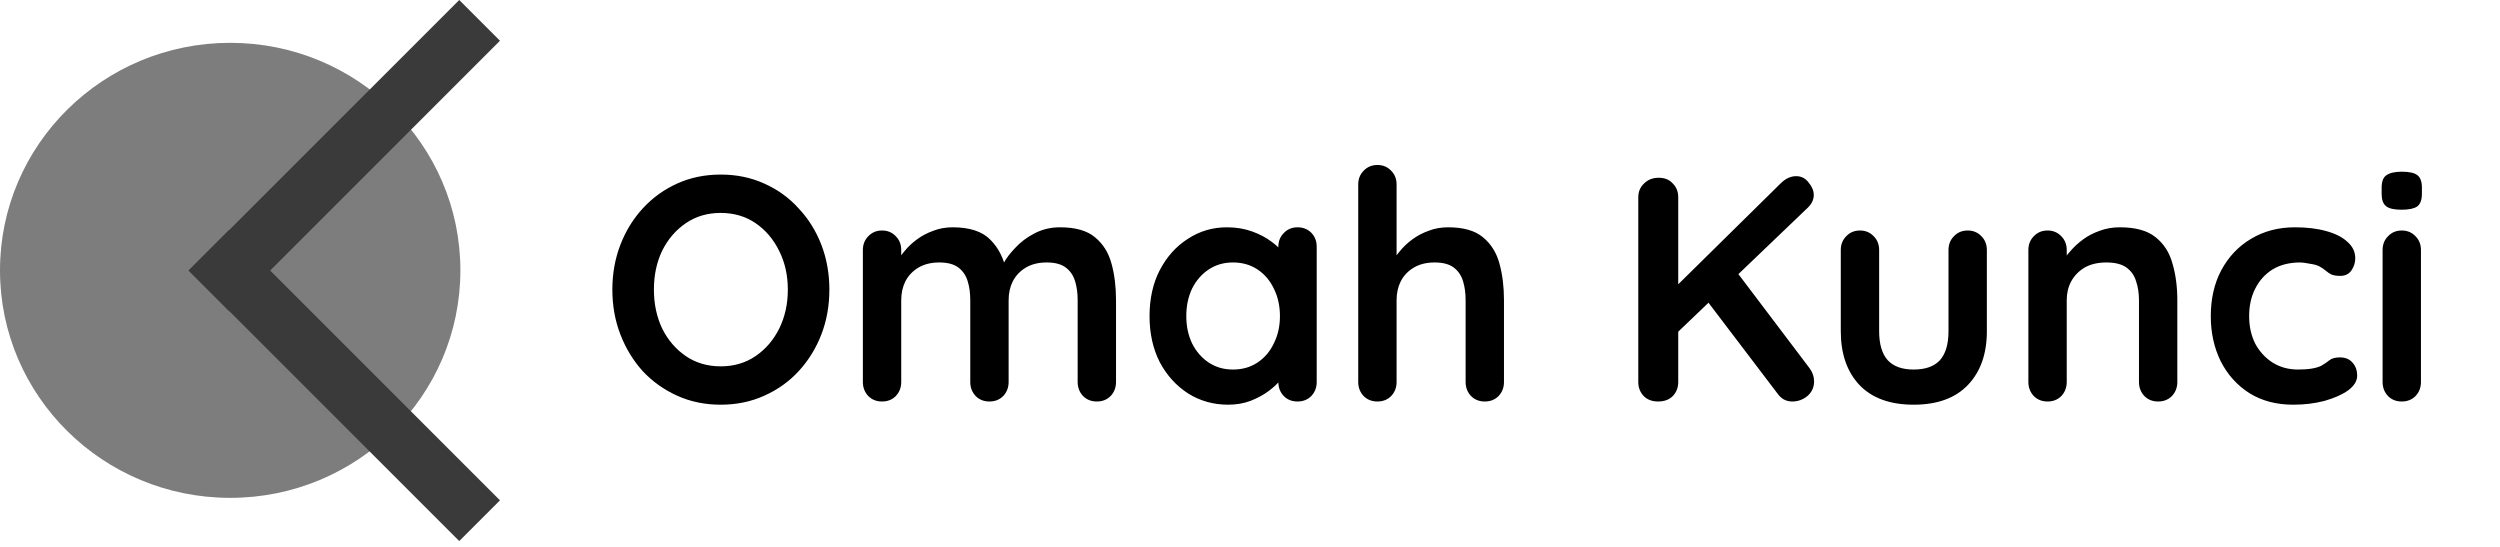
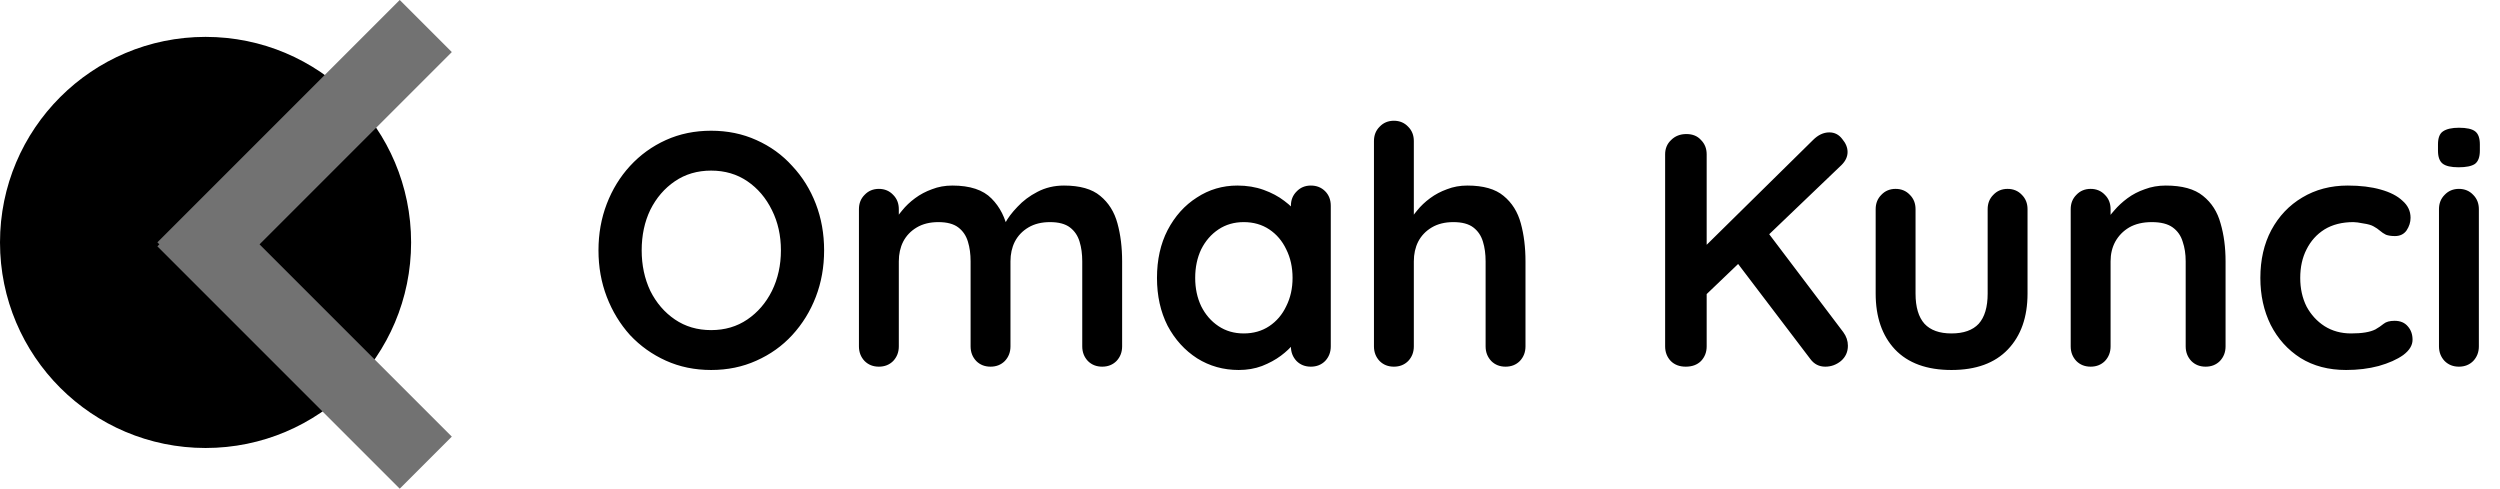
- <svg xmlns="http://www.w3.org/2000/svg" width="467" height="102" viewBox="0 0 467 102" fill="none">
-   <ellipse cx="43" cy="50.5" rx="43" ry="42.5" fill="black" fill-opacity="0.51" />
-   <rect x="35.236" y="50.551" width="71.49" height="10.762" transform="rotate(-45 35.2363 50.5511)" fill="#3A3A3A" />
-   <rect x="42.846" y="42.909" width="71.49" height="10.762" transform="rotate(45 42.8459 42.9093)" fill="#3A3A3A" />
-   <path d="M154.928 54.103C154.928 57.088 154.431 59.874 153.436 62.462C152.441 65.049 151.028 67.338 149.197 69.328C147.406 71.278 145.256 72.811 142.748 73.925C140.281 75.04 137.574 75.597 134.628 75.597C131.683 75.597 128.976 75.04 126.509 73.925C124.041 72.811 121.891 71.278 120.06 69.328C118.269 67.338 116.876 65.049 115.881 62.462C114.886 59.874 114.388 57.088 114.388 54.103C114.388 51.118 114.886 48.331 115.881 45.744C116.876 43.157 118.269 40.888 120.06 38.938C121.891 36.947 124.041 35.395 126.509 34.281C128.976 33.166 131.683 32.609 134.628 32.609C137.574 32.609 140.281 33.166 142.748 34.281C145.256 35.395 147.406 36.947 149.197 38.938C151.028 40.888 152.441 43.157 153.436 45.744C154.431 48.331 154.928 51.118 154.928 54.103ZM147.167 54.103C147.167 51.436 146.629 49.028 145.555 46.879C144.48 44.689 143.007 42.958 141.136 41.684C139.266 40.41 137.096 39.774 134.628 39.774C132.161 39.774 129.991 40.41 128.121 41.684C126.25 42.958 124.777 44.669 123.702 46.819C122.667 48.968 122.15 51.396 122.15 54.103C122.15 56.77 122.667 59.198 123.702 61.387C124.777 63.536 126.25 65.248 128.121 66.522C129.991 67.796 132.161 68.432 134.628 68.432C137.096 68.432 139.266 67.796 141.136 66.522C143.007 65.248 144.48 63.536 145.555 61.387C146.629 59.198 147.167 56.77 147.167 54.103ZM177.962 42.46C181.147 42.46 183.495 43.236 185.008 44.789C186.52 46.301 187.515 48.272 187.993 50.7L186.978 50.162L187.455 49.207C187.933 48.292 188.67 47.316 189.665 46.282C190.66 45.207 191.854 44.311 193.247 43.595C194.68 42.839 196.272 42.46 198.023 42.46C200.889 42.46 203.059 43.077 204.531 44.311C206.044 45.545 207.079 47.197 207.636 49.267C208.193 51.297 208.472 53.566 208.472 56.073V71.358C208.472 72.393 208.134 73.269 207.457 73.985C206.78 74.662 205.924 75 204.89 75C203.855 75 202.999 74.662 202.322 73.985C201.646 73.269 201.307 72.393 201.307 71.358V56.073C201.307 54.76 201.148 53.586 200.83 52.551C200.511 51.476 199.934 50.62 199.098 49.983C198.262 49.346 197.068 49.028 195.516 49.028C194.003 49.028 192.71 49.346 191.635 49.983C190.56 50.62 189.744 51.476 189.187 52.551C188.67 53.586 188.411 54.76 188.411 56.073V71.358C188.411 72.393 188.072 73.269 187.396 73.985C186.719 74.662 185.863 75 184.828 75C183.794 75 182.938 74.662 182.261 73.985C181.584 73.269 181.246 72.393 181.246 71.358V56.073C181.246 54.76 181.087 53.586 180.768 52.551C180.45 51.476 179.873 50.62 179.037 49.983C178.201 49.346 177.007 49.028 175.455 49.028C173.942 49.028 172.648 49.346 171.574 49.983C170.499 50.62 169.683 51.476 169.126 52.551C168.608 53.586 168.35 54.76 168.35 56.073V71.358C168.35 72.393 168.011 73.269 167.335 73.985C166.658 74.662 165.802 75 164.767 75C163.732 75 162.877 74.662 162.2 73.985C161.523 73.269 161.185 72.393 161.185 71.358V46.7C161.185 45.665 161.523 44.809 162.2 44.132C162.877 43.416 163.732 43.057 164.767 43.057C165.802 43.057 166.658 43.416 167.335 44.132C168.011 44.809 168.35 45.665 168.35 46.7V49.267L167.454 49.088C167.812 48.411 168.31 47.695 168.947 46.938C169.584 46.142 170.36 45.406 171.275 44.729C172.191 44.053 173.206 43.515 174.32 43.117C175.435 42.679 176.649 42.46 177.962 42.46ZM242.377 42.46C243.412 42.46 244.268 42.799 244.945 43.475C245.621 44.152 245.96 45.028 245.96 46.102V71.358C245.96 72.393 245.621 73.269 244.945 73.985C244.268 74.662 243.412 75 242.377 75C241.342 75 240.487 74.662 239.81 73.985C239.133 73.269 238.795 72.393 238.795 71.358V68.432L240.109 68.97C240.109 69.487 239.83 70.124 239.273 70.88C238.715 71.597 237.959 72.313 237.004 73.03C236.049 73.746 234.914 74.363 233.601 74.881C232.327 75.358 230.934 75.597 229.421 75.597C226.675 75.597 224.187 74.9 221.958 73.507C219.729 72.074 217.958 70.124 216.644 67.656C215.37 65.148 214.734 62.283 214.734 59.059C214.734 55.795 215.37 52.929 216.644 50.461C217.958 47.953 219.709 46.003 221.898 44.61C224.087 43.177 226.516 42.46 229.182 42.46C230.894 42.46 232.466 42.719 233.899 43.236C235.332 43.754 236.566 44.411 237.601 45.207C238.676 46.003 239.492 46.819 240.049 47.655C240.646 48.451 240.944 49.127 240.944 49.685L238.795 50.461V46.102C238.795 45.068 239.133 44.212 239.81 43.535C240.487 42.819 241.342 42.46 242.377 42.46ZM230.317 69.029C232.068 69.029 233.601 68.592 234.914 67.716C236.228 66.84 237.243 65.646 237.959 64.133C238.715 62.621 239.094 60.929 239.094 59.059C239.094 57.148 238.715 55.436 237.959 53.924C237.243 52.411 236.228 51.217 234.914 50.342C233.601 49.466 232.068 49.028 230.317 49.028C228.605 49.028 227.093 49.466 225.779 50.342C224.466 51.217 223.431 52.411 222.674 53.924C221.958 55.436 221.6 57.148 221.6 59.059C221.6 60.929 221.958 62.621 222.674 64.133C223.431 65.646 224.466 66.84 225.779 67.716C227.093 68.592 228.605 69.029 230.317 69.029ZM270.495 42.46C273.36 42.46 275.53 43.077 277.002 44.311C278.515 45.545 279.55 47.197 280.107 49.267C280.664 51.297 280.943 53.566 280.943 56.073V71.358C280.943 72.393 280.605 73.269 279.928 73.985C279.251 74.662 278.396 75 277.361 75C276.326 75 275.47 74.662 274.793 73.985C274.117 73.269 273.778 72.393 273.778 71.358V56.073C273.778 54.76 273.619 53.586 273.301 52.551C272.982 51.476 272.405 50.62 271.569 49.983C270.733 49.346 269.539 49.028 267.987 49.028C266.474 49.028 265.181 49.346 264.106 49.983C263.031 50.62 262.215 51.476 261.658 52.551C261.141 53.586 260.882 54.76 260.882 56.073V71.358C260.882 72.393 260.544 73.269 259.867 73.985C259.19 74.662 258.334 75 257.3 75C256.265 75 255.409 74.662 254.732 73.985C254.056 73.269 253.717 72.393 253.717 71.358V34.46C253.717 33.425 254.056 32.569 254.732 31.892C255.409 31.176 256.265 30.818 257.3 30.818C258.334 30.818 259.19 31.176 259.867 31.892C260.544 32.569 260.882 33.425 260.882 34.46V49.267L259.986 49.088C260.345 48.411 260.842 47.695 261.479 46.938C262.116 46.142 262.892 45.406 263.808 44.729C264.723 44.053 265.738 43.515 266.853 43.117C267.967 42.679 269.181 42.46 270.495 42.46ZM334.81 75C333.696 75 332.8 74.542 332.124 73.627L318.331 55.476L323.765 49.924L338.034 68.791C338.592 69.547 338.87 70.363 338.87 71.239C338.87 72.353 338.452 73.269 337.616 73.985C336.781 74.662 335.845 75 334.81 75ZM335.527 32.907C336.482 32.907 337.258 33.306 337.855 34.102C338.492 34.858 338.811 35.634 338.811 36.43C338.811 37.266 338.452 38.042 337.736 38.759L312.719 62.701L312.421 54.163L332.601 34.281C333.517 33.365 334.492 32.907 335.527 32.907ZM309.734 75C308.619 75 307.724 74.662 307.047 73.985C306.37 73.269 306.032 72.393 306.032 71.358V36.848C306.032 35.813 306.39 34.957 307.107 34.281C307.823 33.564 308.739 33.206 309.853 33.206C310.968 33.206 311.843 33.564 312.48 34.281C313.157 34.957 313.495 35.813 313.495 36.848V71.358C313.495 72.393 313.157 73.269 312.48 73.985C311.804 74.662 310.888 75 309.734 75ZM367.562 43.057C368.597 43.057 369.453 43.416 370.13 44.132C370.806 44.809 371.145 45.665 371.145 46.7V61.865C371.145 66.084 369.97 69.427 367.622 71.895C365.273 74.363 361.89 75.597 357.472 75.597C353.054 75.597 349.67 74.363 347.322 71.895C345.013 69.427 343.859 66.084 343.859 61.865V46.7C343.859 45.665 344.197 44.809 344.874 44.132C345.551 43.416 346.406 43.057 347.441 43.057C348.476 43.057 349.332 43.416 350.009 44.132C350.685 44.809 351.024 45.665 351.024 46.7V61.865C351.024 64.293 351.561 66.104 352.636 67.298C353.71 68.452 355.322 69.029 357.472 69.029C359.661 69.029 361.293 68.452 362.368 67.298C363.442 66.104 363.98 64.293 363.98 61.865V46.7C363.98 45.665 364.318 44.809 364.995 44.132C365.671 43.416 366.527 43.057 367.562 43.057ZM395.977 42.46C398.922 42.46 401.151 43.077 402.664 44.311C404.216 45.545 405.271 47.197 405.828 49.267C406.425 51.297 406.724 53.566 406.724 56.073V71.358C406.724 72.393 406.386 73.269 405.709 73.985C405.032 74.662 404.177 75 403.142 75C402.107 75 401.251 74.662 400.574 73.985C399.898 73.269 399.559 72.393 399.559 71.358V56.073C399.559 54.76 399.38 53.586 399.022 52.551C398.704 51.476 398.106 50.62 397.231 49.983C396.355 49.346 395.101 49.028 393.469 49.028C391.877 49.028 390.524 49.346 389.409 49.983C388.335 50.62 387.499 51.476 386.902 52.551C386.344 53.586 386.066 54.76 386.066 56.073V71.358C386.066 72.393 385.727 73.269 385.051 73.985C384.374 74.662 383.518 75 382.483 75C381.449 75 380.593 74.662 379.916 73.985C379.239 73.269 378.901 72.393 378.901 71.358V46.7C378.901 45.665 379.239 44.809 379.916 44.132C380.593 43.416 381.449 43.057 382.483 43.057C383.518 43.057 384.374 43.416 385.051 44.132C385.727 44.809 386.066 45.665 386.066 46.7V49.267L385.17 49.088C385.528 48.411 386.046 47.695 386.723 46.938C387.399 46.142 388.195 45.406 389.111 44.729C390.026 44.053 391.061 43.515 392.215 43.117C393.37 42.679 394.624 42.46 395.977 42.46ZM428.678 42.46C430.947 42.46 432.917 42.699 434.589 43.177C436.3 43.654 437.614 44.331 438.529 45.207C439.485 46.043 439.962 47.058 439.962 48.252C439.962 49.048 439.724 49.804 439.246 50.521C438.768 51.197 438.072 51.536 437.156 51.536C436.519 51.536 435.982 51.456 435.544 51.297C435.146 51.098 434.788 50.859 434.469 50.58C434.151 50.302 433.773 50.043 433.335 49.804C432.937 49.565 432.32 49.386 431.484 49.267C430.688 49.108 430.091 49.028 429.693 49.028C427.663 49.028 425.932 49.466 424.499 50.342C423.105 51.217 422.031 52.411 421.274 53.924C420.518 55.397 420.14 57.108 420.14 59.059C420.14 60.969 420.518 62.681 421.274 64.193C422.071 65.666 423.145 66.84 424.499 67.716C425.892 68.592 427.484 69.029 429.275 69.029C430.27 69.029 431.126 68.97 431.842 68.85C432.559 68.731 433.156 68.552 433.634 68.313C434.191 67.995 434.688 67.656 435.126 67.298C435.564 66.94 436.221 66.761 437.097 66.761C438.131 66.761 438.927 67.099 439.485 67.776C440.042 68.412 440.321 69.209 440.321 70.164C440.321 71.159 439.763 72.074 438.649 72.91C437.534 73.706 436.062 74.363 434.231 74.881C432.439 75.358 430.489 75.597 428.379 75.597C425.235 75.597 422.508 74.881 420.2 73.448C417.891 71.975 416.1 69.985 414.826 67.477C413.592 64.969 412.975 62.163 412.975 59.059C412.975 55.795 413.632 52.929 414.946 50.461C416.299 47.953 418.15 46.003 420.498 44.61C422.887 43.177 425.613 42.46 428.678 42.46ZM452.234 71.358C452.234 72.393 451.895 73.269 451.219 73.985C450.542 74.662 449.686 75 448.651 75C447.617 75 446.761 74.662 446.084 73.985C445.407 73.269 445.069 72.393 445.069 71.358V46.7C445.069 45.665 445.407 44.809 446.084 44.132C446.761 43.416 447.617 43.057 448.651 43.057C449.686 43.057 450.542 43.416 451.219 44.132C451.895 44.809 452.234 45.665 452.234 46.7V71.358ZM448.592 39.176C447.238 39.176 446.283 38.958 445.726 38.52C445.169 38.082 444.89 37.306 444.89 36.191V35.057C444.89 33.903 445.189 33.126 445.786 32.728C446.422 32.291 447.378 32.072 448.651 32.072C450.045 32.072 451.02 32.291 451.577 32.728C452.134 33.166 452.413 33.942 452.413 35.057V36.191C452.413 37.346 452.114 38.142 451.517 38.58C450.92 38.977 449.945 39.176 448.592 39.176Z" fill="black" />
+ <svg xmlns="http://www.w3.org/2000/svg" width="675" height="132" viewBox="0 0 675 132" fill="none">
+   <path d="M111 65.458C111 96.11 86.151 120.958 55.5 120.958C24.848 120.958 0 96.11 0 65.458C0 34.807 24.848 9.958 55.5 9.958C86.151 9.958 111 34.807 111 65.458Z" fill="black" />
+   <rect x="56.55" y="52.448" width="92.544" height="19.884" transform="rotate(45 56.5499 52.448)" fill="#727272" />
+   <rect x="42.49" y="65.438" width="92.544" height="19.884" transform="rotate(-45 42.4896 65.4383)" fill="#727272" />
+   <path d="M222.511 67.597C222.511 72.083 221.764 76.27 220.268 80.158C218.773 84.046 216.65 87.485 213.898 90.476C211.206 93.407 207.976 95.71 204.208 97.385C200.499 99.06 196.432 99.897 192.005 99.897C187.579 99.897 183.511 99.06 179.803 97.385C176.094 95.71 172.864 93.407 170.113 90.476C167.421 87.485 165.327 84.046 163.832 80.158C162.337 76.27 161.589 72.083 161.589 67.597C161.589 63.11 162.337 58.923 163.832 55.035C165.327 51.147 167.421 47.738 170.113 44.807C172.864 41.816 176.094 39.483 179.803 37.808C183.511 36.133 187.579 35.296 192.005 35.296C196.432 35.296 200.499 36.133 204.208 37.808C207.976 39.483 211.206 41.816 213.898 44.807C216.65 47.738 218.773 51.147 220.268 55.035C221.764 58.923 222.511 63.11 222.511 67.597ZM210.847 67.597C210.847 63.589 210.04 59.97 208.425 56.74C206.81 53.45 204.597 50.848 201.785 48.934C198.974 47.02 195.714 46.063 192.005 46.063C188.297 46.063 185.037 47.02 182.225 48.934C179.414 50.848 177.201 53.42 175.586 56.65C174.031 59.88 173.253 63.529 173.253 67.597C173.253 71.604 174.031 75.253 175.586 78.543C177.201 81.773 179.414 84.345 182.225 86.259C185.037 88.173 188.297 89.13 192.005 89.13C195.714 89.13 198.974 88.173 201.785 86.259C204.597 84.345 206.81 81.773 208.425 78.543C210.04 75.253 210.847 71.604 210.847 67.597ZM257.126 50.1C261.911 50.1 265.44 51.267 267.713 53.6C269.986 55.873 271.482 58.834 272.2 62.482L270.674 61.675L271.392 60.239C272.11 58.864 273.216 57.398 274.712 55.843C276.207 54.228 278.002 52.882 280.095 51.805C282.249 50.669 284.641 50.1 287.273 50.1C291.58 50.1 294.84 51.028 297.053 52.882C299.326 54.736 300.881 57.219 301.719 60.329C302.556 63.38 302.975 66.789 302.975 70.558V93.527C302.975 95.082 302.466 96.398 301.45 97.475C300.433 98.492 299.147 99 297.591 99C296.036 99 294.75 98.492 293.733 97.475C292.716 96.398 292.208 95.082 292.208 93.527V70.558C292.208 68.584 291.969 66.819 291.49 65.264C291.012 63.649 290.144 62.363 288.888 61.406C287.632 60.449 285.838 59.97 283.505 59.97C281.232 59.97 279.288 60.449 277.673 61.406C276.058 62.363 274.831 63.649 273.994 65.264C273.216 66.819 272.828 68.584 272.828 70.558V93.527C272.828 95.082 272.319 96.398 271.302 97.475C270.285 98.492 268.999 99 267.444 99C265.889 99 264.603 98.492 263.586 97.475C262.569 96.398 262.061 95.082 262.061 93.527V70.558C262.061 68.584 261.822 66.819 261.343 65.264C260.864 63.649 259.997 62.363 258.741 61.406C257.485 60.449 255.69 59.97 253.358 59.97C251.085 59.97 249.141 60.449 247.526 61.406C245.91 62.363 244.684 63.649 243.847 65.264C243.069 66.819 242.68 68.584 242.68 70.558V93.527C242.68 95.082 242.172 96.398 241.155 97.475C240.138 98.492 238.852 99 237.297 99C235.742 99 234.456 98.492 233.439 97.475C232.422 96.398 231.914 95.082 231.914 93.527V56.471C231.914 54.916 232.422 53.63 233.439 52.613C234.456 51.536 235.742 50.998 237.297 50.998C238.852 50.998 240.138 51.536 241.155 52.613C242.172 53.63 242.68 54.916 242.68 56.471V60.329L241.335 60.06C241.873 59.043 242.621 57.966 243.578 56.83C244.535 55.633 245.701 54.527 247.077 53.51C248.453 52.493 249.978 51.686 251.653 51.087C253.328 50.429 255.152 50.1 257.126 50.1ZM353.927 50.1C355.482 50.1 356.768 50.609 357.785 51.626C358.802 52.643 359.31 53.959 359.31 55.574V93.527C359.31 95.082 358.802 96.398 357.785 97.475C356.768 98.492 355.482 99 353.927 99C352.372 99 351.086 98.492 350.069 97.475C349.052 96.398 348.543 95.082 348.543 93.527V89.13L350.517 89.938C350.517 90.716 350.099 91.672 349.261 92.809C348.424 93.886 347.287 94.962 345.852 96.039C344.416 97.116 342.711 98.043 340.737 98.821C338.823 99.538 336.73 99.897 334.457 99.897C330.329 99.897 326.591 98.85 323.241 96.757C319.892 94.603 317.23 91.672 315.256 87.964C313.342 84.196 312.385 79.889 312.385 75.044C312.385 70.139 313.342 65.832 315.256 62.123C317.23 58.355 319.862 55.424 323.152 53.331C326.441 51.177 330.09 50.1 334.098 50.1C336.67 50.1 339.033 50.489 341.186 51.267C343.339 52.044 345.194 53.032 346.749 54.228C348.364 55.424 349.59 56.65 350.428 57.907C351.325 59.103 351.773 60.12 351.773 60.957L348.543 62.123V55.574C348.543 54.018 349.052 52.732 350.069 51.715C351.086 50.639 352.372 50.1 353.927 50.1ZM335.803 90.028C338.434 90.028 340.737 89.37 342.711 88.054C344.685 86.738 346.211 84.943 347.287 82.67C348.424 80.397 348.992 77.855 348.992 75.044C348.992 72.173 348.424 69.6 347.287 67.328C346.211 65.055 344.685 63.26 342.711 61.944C340.737 60.628 338.434 59.97 335.803 59.97C333.231 59.97 330.957 60.628 328.984 61.944C327.01 63.26 325.454 65.055 324.318 67.328C323.241 69.6 322.703 72.173 322.703 75.044C322.703 77.855 323.241 80.397 324.318 82.67C325.454 84.943 327.01 86.738 328.984 88.054C330.957 89.37 333.231 90.028 335.803 90.028ZM396.18 50.1C400.487 50.1 403.747 51.028 405.96 52.882C408.233 54.736 409.789 57.219 410.626 60.329C411.463 63.38 411.882 66.789 411.882 70.558V93.527C411.882 95.082 411.374 96.398 410.357 97.475C409.34 98.492 408.054 99 406.499 99C404.943 99 403.657 98.492 402.641 97.475C401.624 96.398 401.115 95.082 401.115 93.527V70.558C401.115 68.584 400.876 66.819 400.397 65.264C399.919 63.649 399.052 62.363 397.795 61.406C396.539 60.449 394.745 59.97 392.412 59.97C390.139 59.97 388.195 60.449 386.58 61.406C384.965 62.363 383.739 63.649 382.901 65.264C382.124 66.819 381.735 68.584 381.735 70.558V93.527C381.735 95.082 381.226 96.398 380.21 97.475C379.193 98.492 377.907 99 376.351 99C374.796 99 373.51 98.492 372.493 97.475C371.476 96.398 370.968 95.082 370.968 93.527V38.078C370.968 36.522 371.476 35.236 372.493 34.219C373.51 33.143 374.796 32.604 376.351 32.604C377.907 32.604 379.193 33.143 380.21 34.219C381.226 35.236 381.735 36.522 381.735 38.078V60.329L380.389 60.06C380.927 59.043 381.675 57.966 382.632 56.83C383.589 55.633 384.756 54.527 386.131 53.51C387.507 52.493 389.032 51.686 390.707 51.087C392.382 50.429 394.207 50.1 396.18 50.1ZM492.832 99C491.157 99 489.811 98.312 488.794 96.936L468.068 69.66L476.233 61.316L497.677 89.669C498.515 90.805 498.933 92.031 498.933 93.347C498.933 95.022 498.305 96.398 497.049 97.475C495.793 98.492 494.387 99 492.832 99ZM493.909 35.745C495.344 35.745 496.511 36.343 497.408 37.539C498.365 38.676 498.844 39.842 498.844 41.038C498.844 42.294 498.305 43.461 497.228 44.538L459.634 80.517L459.186 67.686L489.512 37.808C490.888 36.432 492.353 35.745 493.909 35.745ZM455.148 99C453.473 99 452.127 98.492 451.11 97.475C450.094 96.398 449.585 95.082 449.585 93.527V41.666C449.585 40.111 450.123 38.825 451.2 37.808C452.277 36.732 453.653 36.193 455.327 36.193C457.002 36.193 458.318 36.732 459.275 37.808C460.292 38.825 460.801 40.111 460.801 41.666V93.527C460.801 95.082 460.292 96.398 459.275 97.475C458.258 98.492 456.883 99 455.148 99ZM542.05 50.998C543.606 50.998 544.892 51.536 545.909 52.613C546.925 53.63 547.434 54.916 547.434 56.471V79.261C547.434 85.601 545.669 90.626 542.14 94.334C538.611 98.043 533.527 99.897 526.887 99.897C520.248 99.897 515.163 98.043 511.634 94.334C508.165 90.626 506.43 85.601 506.43 79.261V56.471C506.43 54.916 506.939 53.63 507.955 52.613C508.972 51.536 510.258 50.998 511.814 50.998C513.369 50.998 514.655 51.536 515.672 52.613C516.689 53.63 517.197 54.916 517.197 56.471V79.261C517.197 82.909 518.004 85.631 519.619 87.426C521.235 89.16 523.657 90.028 526.887 90.028C530.177 90.028 532.629 89.16 534.244 87.426C535.86 85.631 536.667 82.909 536.667 79.261V56.471C536.667 54.916 537.175 53.63 538.192 52.613C539.209 51.536 540.495 50.998 542.05 50.998ZM584.751 50.1C589.178 50.1 592.527 51.028 594.8 52.882C597.133 54.736 598.718 57.219 599.556 60.329C600.453 63.38 600.902 66.789 600.902 70.558V93.527C600.902 95.082 600.393 96.398 599.376 97.475C598.359 98.492 597.073 99 595.518 99C593.963 99 592.677 98.492 591.66 97.475C590.643 96.398 590.135 95.082 590.135 93.527V70.558C590.135 68.584 589.866 66.819 589.327 65.264C588.849 63.649 587.951 62.363 586.635 61.406C585.32 60.449 583.435 59.97 580.983 59.97C578.59 59.97 576.557 60.449 574.882 61.406C573.267 62.363 572.011 63.649 571.113 65.264C570.276 66.819 569.857 68.584 569.857 70.558V93.527C569.857 95.082 569.349 96.398 568.332 97.475C567.315 98.492 566.029 99 564.474 99C562.918 99 561.632 98.492 560.616 97.475C559.599 96.398 559.09 95.082 559.09 93.527V56.471C559.09 54.916 559.599 53.63 560.616 52.613C561.632 51.536 562.918 50.998 564.474 50.998C566.029 50.998 567.315 51.536 568.332 52.613C569.349 53.63 569.857 54.916 569.857 56.471V60.329L568.511 60.06C569.05 59.043 569.827 57.966 570.844 56.83C571.861 55.633 573.057 54.527 574.433 53.51C575.809 52.493 577.364 51.686 579.099 51.087C580.833 50.429 582.718 50.1 584.751 50.1ZM633.893 50.1C637.303 50.1 640.264 50.459 642.776 51.177C645.348 51.895 647.322 52.912 648.698 54.228C650.133 55.484 650.851 57.009 650.851 58.804C650.851 60 650.492 61.136 649.774 62.213C649.057 63.23 648.01 63.739 646.634 63.739C645.677 63.739 644.87 63.619 644.212 63.38C643.613 63.081 643.075 62.722 642.597 62.303C642.118 61.884 641.55 61.495 640.892 61.136C640.294 60.778 639.366 60.508 638.11 60.329C636.914 60.09 636.017 59.97 635.419 59.97C632.368 59.97 629.766 60.628 627.613 61.944C625.519 63.26 623.904 65.055 622.768 67.328C621.631 69.541 621.063 72.113 621.063 75.044C621.063 77.915 621.631 80.487 622.768 82.76C623.964 84.973 625.579 86.738 627.613 88.054C629.706 89.37 632.099 90.028 634.791 90.028C636.286 90.028 637.572 89.938 638.649 89.758C639.725 89.579 640.623 89.31 641.34 88.951C642.178 88.472 642.926 87.964 643.584 87.426C644.241 86.887 645.228 86.618 646.544 86.618C648.1 86.618 649.296 87.126 650.133 88.143C650.971 89.1 651.389 90.297 651.389 91.732C651.389 93.228 650.552 94.603 648.877 95.86C647.202 97.056 644.989 98.043 642.238 98.821C639.546 99.538 636.615 99.897 633.445 99.897C628.719 99.897 624.622 98.821 621.153 96.667C617.683 94.454 614.992 91.463 613.077 87.695C611.223 83.926 610.296 79.709 610.296 75.044C610.296 70.139 611.283 65.832 613.257 62.123C615.291 58.355 618.072 55.424 621.601 53.331C625.19 51.177 629.288 50.1 633.893 50.1ZM669.292 93.527C669.292 95.082 668.784 96.398 667.767 97.475C666.75 98.492 665.464 99 663.909 99C662.354 99 661.068 98.492 660.051 97.475C659.034 96.398 658.525 95.082 658.525 93.527V56.471C658.525 54.916 659.034 53.63 660.051 52.613C661.068 51.536 662.354 50.998 663.909 50.998C665.464 50.998 666.75 51.536 667.767 52.613C668.784 53.63 669.292 54.916 669.292 56.471V93.527ZM663.819 45.166C661.785 45.166 660.35 44.837 659.512 44.179C658.675 43.521 658.256 42.354 658.256 40.679V38.975C658.256 37.24 658.705 36.074 659.602 35.475C660.559 34.818 661.995 34.489 663.909 34.489C666.002 34.489 667.468 34.818 668.305 35.475C669.143 36.133 669.561 37.3 669.561 38.975V40.679C669.561 42.414 669.113 43.611 668.216 44.268C667.318 44.867 665.853 45.166 663.819 45.166Z" fill="black" />
</svg>
